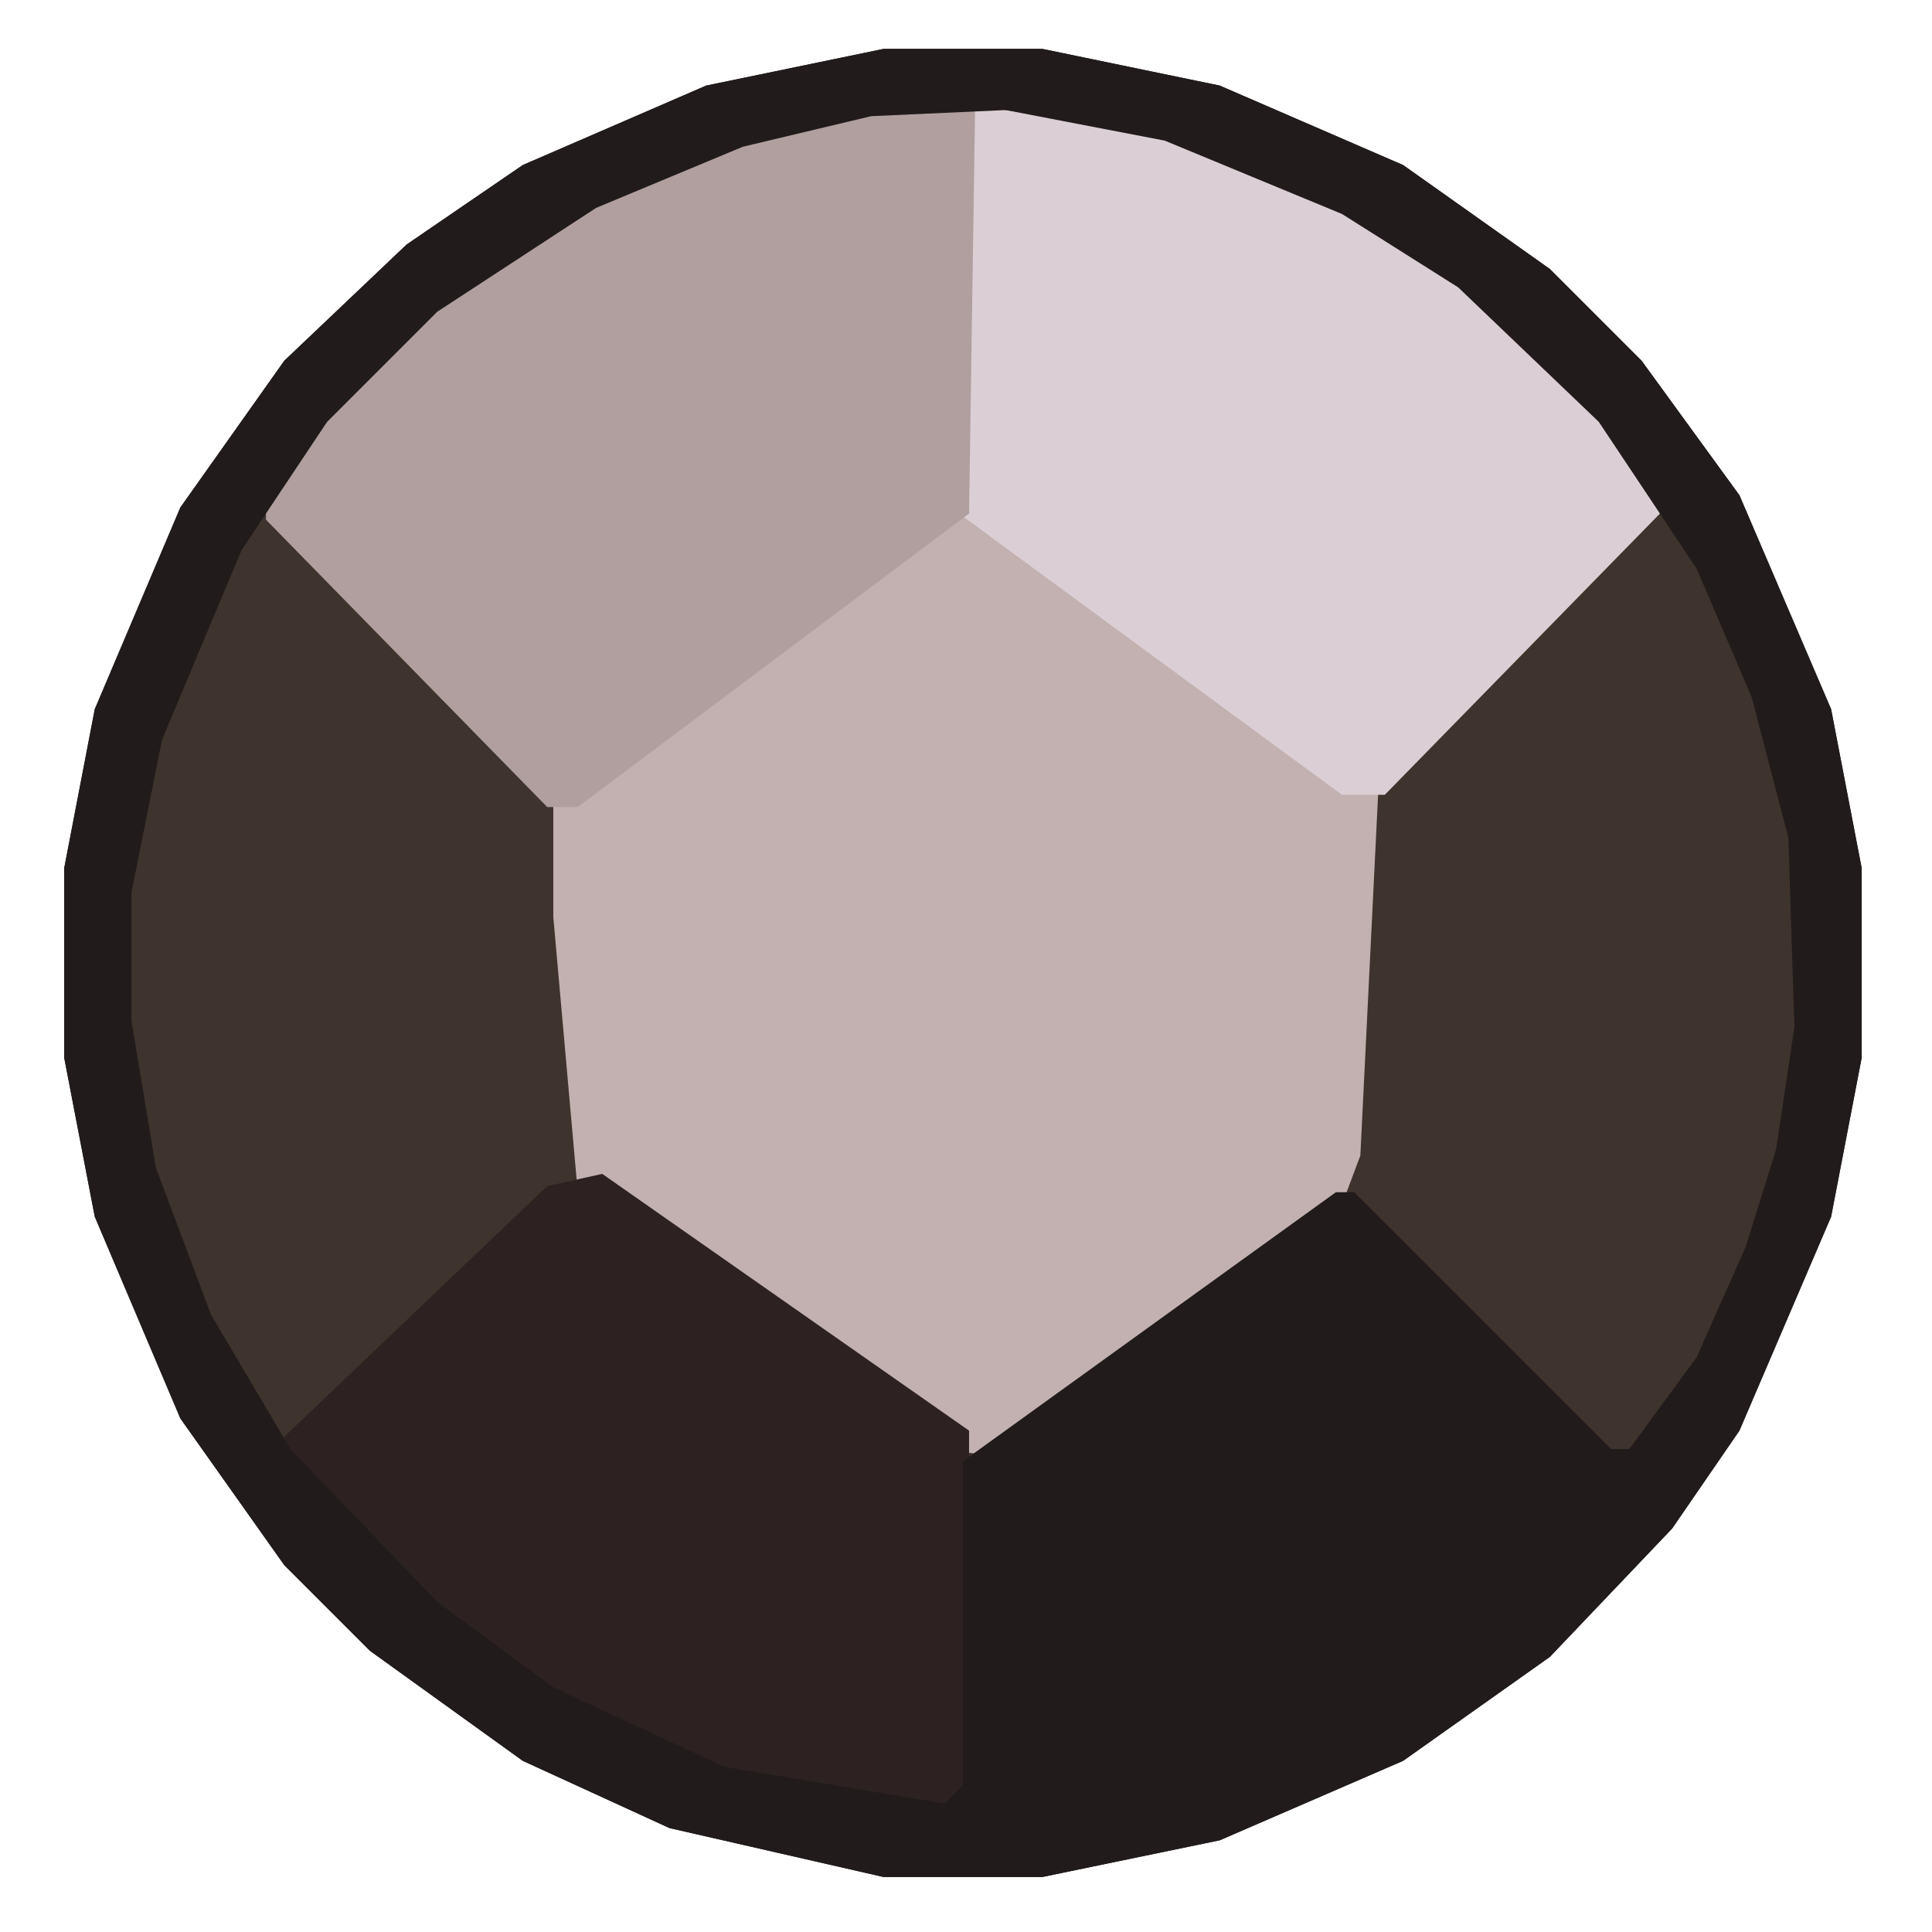
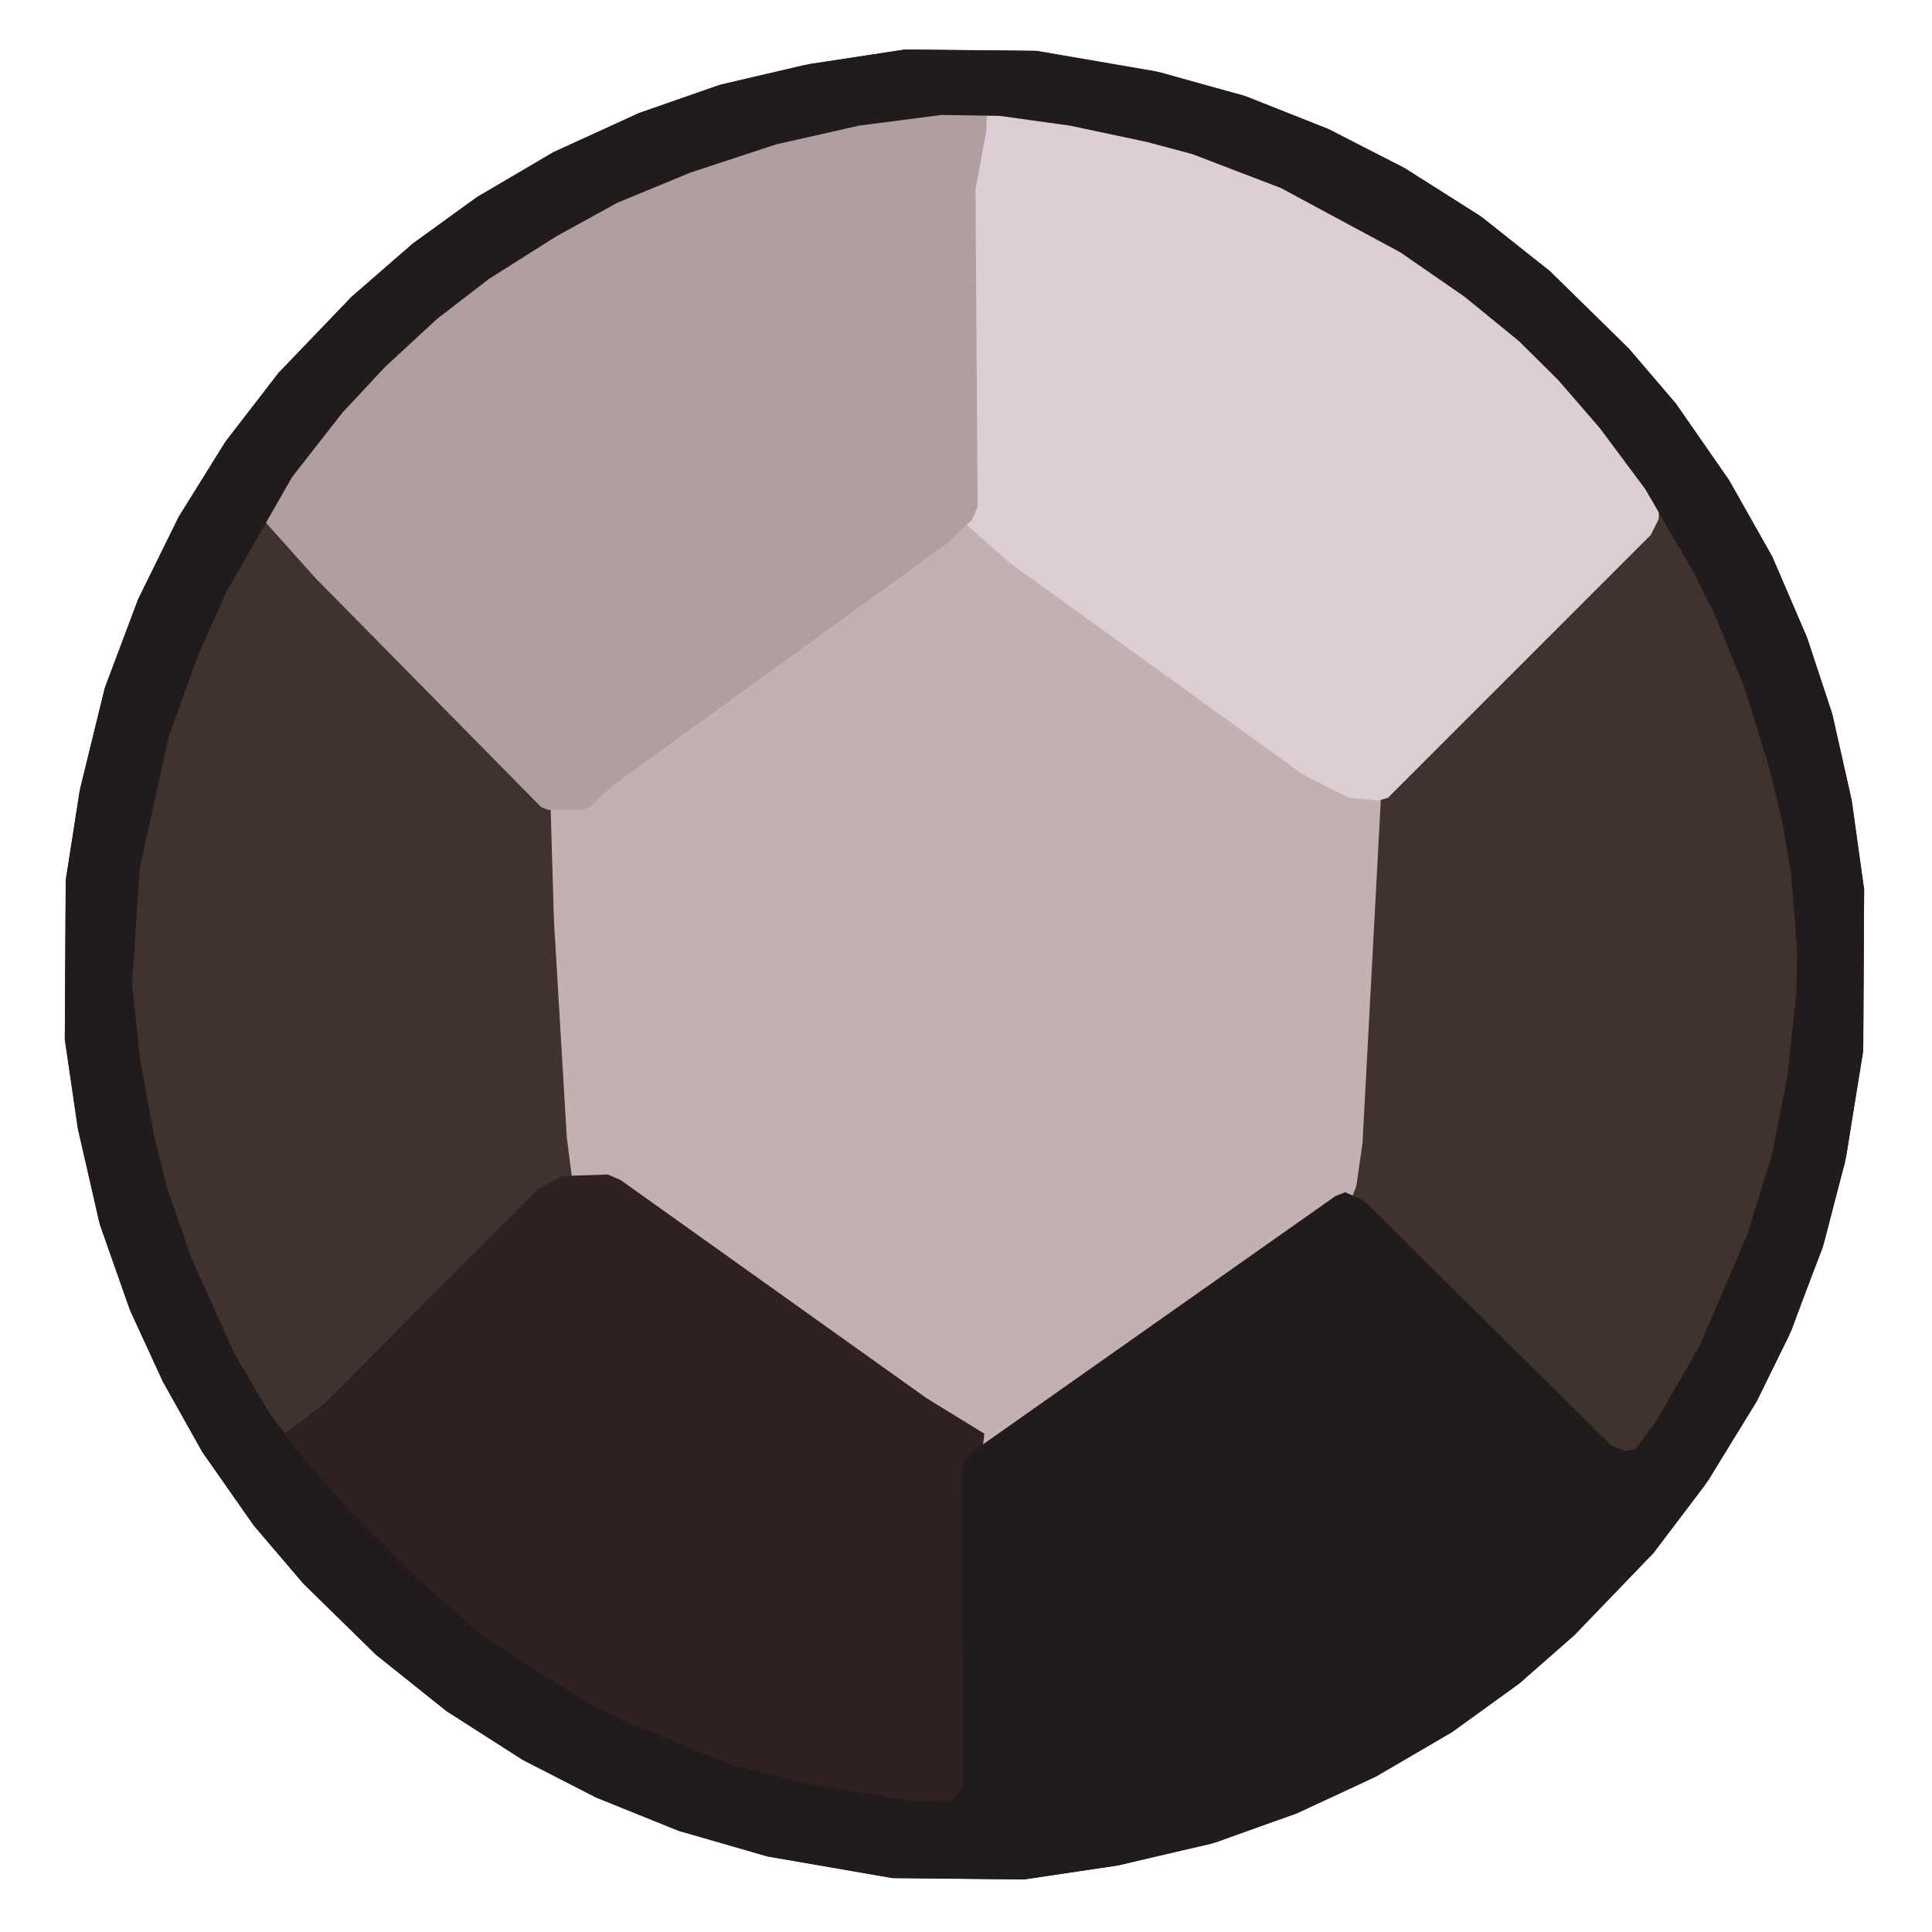
- <svg xmlns="http://www.w3.org/2000/svg" viewBox="-2.5 0 316 316" width="200" height="200">
-   <path d="M142,8 L113,14 L83,27 L64,40 L44,59 L27,83 L13,116 L8,142 L8,173 L13,199 L27,232 L44,256 L58,270 L83,288 L107,299 L142,307 L168,307 L197,301 L227,288 L251,271 L271,250 L282,234 L297,199 L302,173 L302,142 L297,116 L282,81 L266,59 L251,44 L227,27 L197,14 L168,8 Z" fill="#211b1b" fill-rule="evenodd" />
-   <path d="M164,17 L138,18 L117,23 L93,33 L67,50 L50,67 L36,88 L23,119 L18,144 L18,169 L22,193 L31,217 L44,239 L67,263 L86,277 L114,290 L144,296 L154,296 L156,294 L156,241 L216,198 L219,198 L260,239 L265,239 L276,224 L284,206 L289,190 L292,170 L292,143 L289,126 L278,95 L266,74 L244,51 L219,34 L190,22 Z" fill="#3f332d" fill-rule="evenodd" />
-   <path d="M153,80 L88,129 L88,150 L92,195 L151,237 L159,238 L217,197 L220,189 L223,128 L157,80 Z" fill="#c3b1b1" fill-rule="evenodd" />
-   <path d="M155,17 L152,23 L153,83 L217,130 L224,130 L269,84 L268,77 L244,51 L219,34 L190,22 Z" fill="#dbcfd5" fill-rule="evenodd" />
-   <path d="M157,17 L128,20 L93,33 L67,50 L41,79 L41,85 L87,132 L92,132 L156,84 Z" fill="#b19f9f" fill-rule="evenodd" />
-   <path d="M44,235 L44,239 L67,263 L97,283 L129,294 L154,296 L156,294 L156,234 L96,192 L87,194 Z" fill="#2d2121" fill-rule="evenodd" />
-   <path d="M142,8 L113,14 L83,27 L64,40 L44,59 L27,83 L13,116 L8,142 L8,173 L13,199 L27,232 L44,256 L58,270 L83,288 L107,299 L142,307 L168,307 L197,301 L227,288 L251,271 L271,250 L282,234 L297,199 L302,173 L302,142 L297,116 L282,81 L266,59 L251,44 L227,27 L197,14 L168,8 Z M162,18 L188,23 L217,35 L236,47 L259,69 L275,93 L284,114 L290,137 L291,168 L288,188 L283,204 L275,222 L264,237 L261,237 L219,195 L216,195 L155,239 L155,292 L152,295 L116,289 L88,276 L69,262 L45,237 L32,215 L23,191 L19,167 L19,146 L24,121 L37,90 L51,69 L69,51 L95,34 L119,24 L140,19 Z" fill="#211b1b" fill-rule="evenodd" />
+ <svg xmlns="http://www.w3.org/2000/svg" viewBox="-5 0 632 632" width="200" height="200">
+   <path d="M291.0,16.2 L258.0,21.3 L230.0,27.9 L204.0,37.0 L176.0,49.8 L151.0,64.5 L130.0,79.7 L110.0,97.1 L86.1,122.0 L68.4,145.0 L53.5,169.0 L40.2,196.0 L29.3,225.0 L21.2,258.0 L16.5,288.0 L16.2,340.0 L20.7,370.0 L27.8,401.0 L37.7,429.0 L48.3,452.0 L61.2,475.0 L78.0,499.0 L94.2,518.0 L118.0,541.3 L141.0,559.7 L166.0,575.7 L190.0,588.0 L217.0,598.9 L246.0,607.2 L287.0,614.3 L330.0,614.8 L360.0,610.3 L391.0,603.2 L419.0,593.3 L445.0,581.2 L470.0,566.6 L492.0,550.7 L510.0,534.9 L535.9,508.0 L552.6,486.0 L569.3,459.0 L580.2,437.0 L591.3,408.0 L599.0,378.0 L604.5,343.0 L604.8,291.0 L600.5,261.0 L594.2,233.0 L586.3,209.0 L574.7,182.0 L560.5,157.0 L543.2,132.0 L527.8,114.0 L502.0,88.7 L480.0,71.2 L455.0,55.3 L430.0,42.4 L403.0,31.7 L375.0,23.8 L334.0,16.7 Z" fill="#211b1b" fill-rule="evenodd" />
+   <path d="M314.0,589.0 L314.7,544.0 L314.1,485.2 L315.0,483.0 L321.2,477.2 L433.0,398.0 L439.1,399.8 L518.0,478.0 L521.2,478.9 L534.0,478.0 L542.6,467.0 L557.1,441.0 L568.0,416.0 L576.3,391.0 L584.4,352.0 L586.8,327.0 L586.9,306.0 L585.0,282.0 L582.2,265.0 L577.1,244.0 L569.3,219.0 L559.5,195.0 L551.8,180.0 L536.5,154.0 L520.7,133.0 L506.7,117.0 L494.0,105.1 L475.0,90.0 L453.0,75.4 L415.0,55.8 L387.0,45.6 L365.0,40.1 L347.0,36.7 L318.0,33.1 L301.0,33.3 L275.0,36.5 L255.0,40.4 L234.0,46.1 L209.0,55.0 L191.0,62.9 L170.0,74.5 L148.0,88.7 L130.0,102.9 L112.1,120.0 L98.8,135.0 L84.6,154.0 L61.6,196.0 L45.6,238.0 L36.4,282.0 L34.1,308.0 L34.3,328.0 L37.4,355.0 L43.0,384.0 L48.7,403.0 L55.5,421.0 L68.9,450.0 L80.4,469.0 L90.2,482.0 L108.1,502.0 L130.0,523.6 L150.0,540.7 L182.0,561.0 L196.0,567.8 L231.0,581.8 L259.0,588.4 L292.0,593.6 L309.6,593.4 L311.6,592.7 Z" fill="#3f332d" fill-rule="evenodd" />
+   <path d="M305.0,160.0 L277.0,181.9 L185.1,248.6 L176.4,256.8 L175.0,260.0 L176.2,301.0 L180.4,372.0 L182.3,386.8 L185.0,393.0 L294.0,470.3 L307.9,477.3 L318.0,478.0 L329.0,471.6 L427.9,401.8 L436.0,395.0 L438.7,387.9 L440.7,374.0 L447.0,256.0 L443.7,252.1 L422.0,238.0 L322.0,164.9 L315.1,160.9 Z" fill="#c3b1b1" fill-rule="evenodd" />
+   <path d="M310.0,34.0 L306.3,40.2 L304.1,55.0 L305.1,163.8 L306.0,167.0 L325.0,183.9 L421.0,253.2 L436.0,260.9 L445.8,261.9 L449.0,261.0 L535.0,175.0 L537.6,169.8 L537.9,156.2 L537.0,154.0 L513.0,124.0 L495.0,105.9 L464.0,82.4 L434.0,64.9 L414.0,55.4 L379.0,43.3 L351.0,37.3 L327.0,33.9 L313.2,33.1 Z" fill="#dbcfd5" fill-rule="evenodd" />
+   <path d="M82.0,157.0 L82.0,171.0 L98.1,189.0 L172.0,264.0 L174.2,264.9 L185.8,264.9 L188.0,264.0 L195.1,257.2 L304.9,177.7 L313.0,170.0 L314.8,165.8 L314.1,62.0 L317.6,43.1 L318.0,34.0 L315.8,33.1 L299.0,33.5 L273.0,36.8 L255.0,40.4 L225.0,49.1 L189.0,63.9 L155.0,83.9 L130.0,102.9 L105.6,127.0 Z" fill="#b19f9f" fill-rule="evenodd" />
+   <path d="M171.0,389.0 L100.9,459.4 L88.0,469.0 L88.4,476.1 L90.4,481.0 L100.6,494.0 L118.0,512.0 L149.0,540.0 L178.0,558.9 L196.0,567.8 L233.0,582.4 L258.0,588.2 L287.0,593.0 L309.8,593.9 L312.0,593.0 L313.8,588.8 L314.6,563.0 L314.1,494.0 L317.0,469.0 L298.0,457.3 L198.0,386.0 L193.8,384.2 L179.1,384.7 Z" fill="#2d2121" fill-rule="evenodd" />
+   <path d="M291.0,16.2 L260.0,20.9 L231.0,27.6 L204.0,37.0 L176.0,49.8 L151.0,64.5 L130.0,79.7 L110.0,97.1 L86.1,122.0 L69.1,144.0 L53.5,169.0 L40.2,196.0 L29.3,225.0 L21.0,259.0 L16.5,288.0 L16.2,340.0 L20.4,369.0 L27.5,400.0 L37.3,428.0 L48.3,452.0 L61.2,475.0 L78.0,499.0 L94.2,518.0 L118.0,541.3 L141.0,559.7 L166.0,575.7 L190.0,588.0 L217.0,598.9 L246.0,607.3 L287.0,614.4 L330.0,614.8 L361.0,610.2 L393.0,602.6 L420.0,592.8 L445.0,581.2 L470.0,566.6 L492.0,550.7 L510.0,534.9 L535.9,508.0 L554.0,484.0 L569.9,458.0 L581.1,435.0 L591.8,406.0 L598.6,380.0 L604.5,344.0 L604.8,291.0 L600.8,262.0 L594.5,234.0 L585.9,208.0 L574.7,182.0 L560.6,157.0 L543.2,132.0 L527.8,114.0 L502.0,88.7 L479.0,70.5 L454.0,54.7 L429.0,42.0 L402.0,31.3 L373.0,23.3 L334.0,16.6 Z M530.0,474.0 L526.8,474.7 L522.0,472.8 L441.1,392.7 L435.0,390.0 L431.8,391.3 L313.0,475.0 L310.2,478.2 L309.6,481.2 L310.0,585.0 L305.7,589.4 L294.0,589.3 L263.0,584.3 L235.0,577.6 L200.0,563.3 L186.0,556.5 L153.0,535.2 L133.0,517.8 L110.1,495.0 L92.6,475.0 L83.0,462.0 L71.8,443.0 L57.8,412.0 L49.8,389.0 L45.7,373.0 L40.9,347.0 L38.2,322.0 L40.7,284.0 L50.2,241.0 L59.9,214.0 L69.4,193.0 L90.6,156.0 L107.0,135.0 L121.0,120.0 L138.0,104.3 L155.0,91.2 L177.0,77.3 L197.0,66.3 L221.0,56.4 L249.0,47.2 L276.0,41.1 L303.0,37.6 L322.0,37.9 L345.0,41.1 L370.0,46.4 L385.0,50.4 L414.0,61.5 L453.0,82.5 L474.0,97.0 L491.9,111.6 L504.7,124.3 L518.3,140.0 L533.2,160.0 L548.9,187.0 L555.9,201.0 L565.7,225.0 L574.0,252.0 L578.0,269.0 L580.9,286.0 L582.9,311.0 L582.6,325.0 L579.7,352.0 L574.6,378.0 L566.5,404.0 L551.1,440.0 L536.8,464.9 Z" fill="#211b1b" fill-rule="evenodd" />
</svg>
